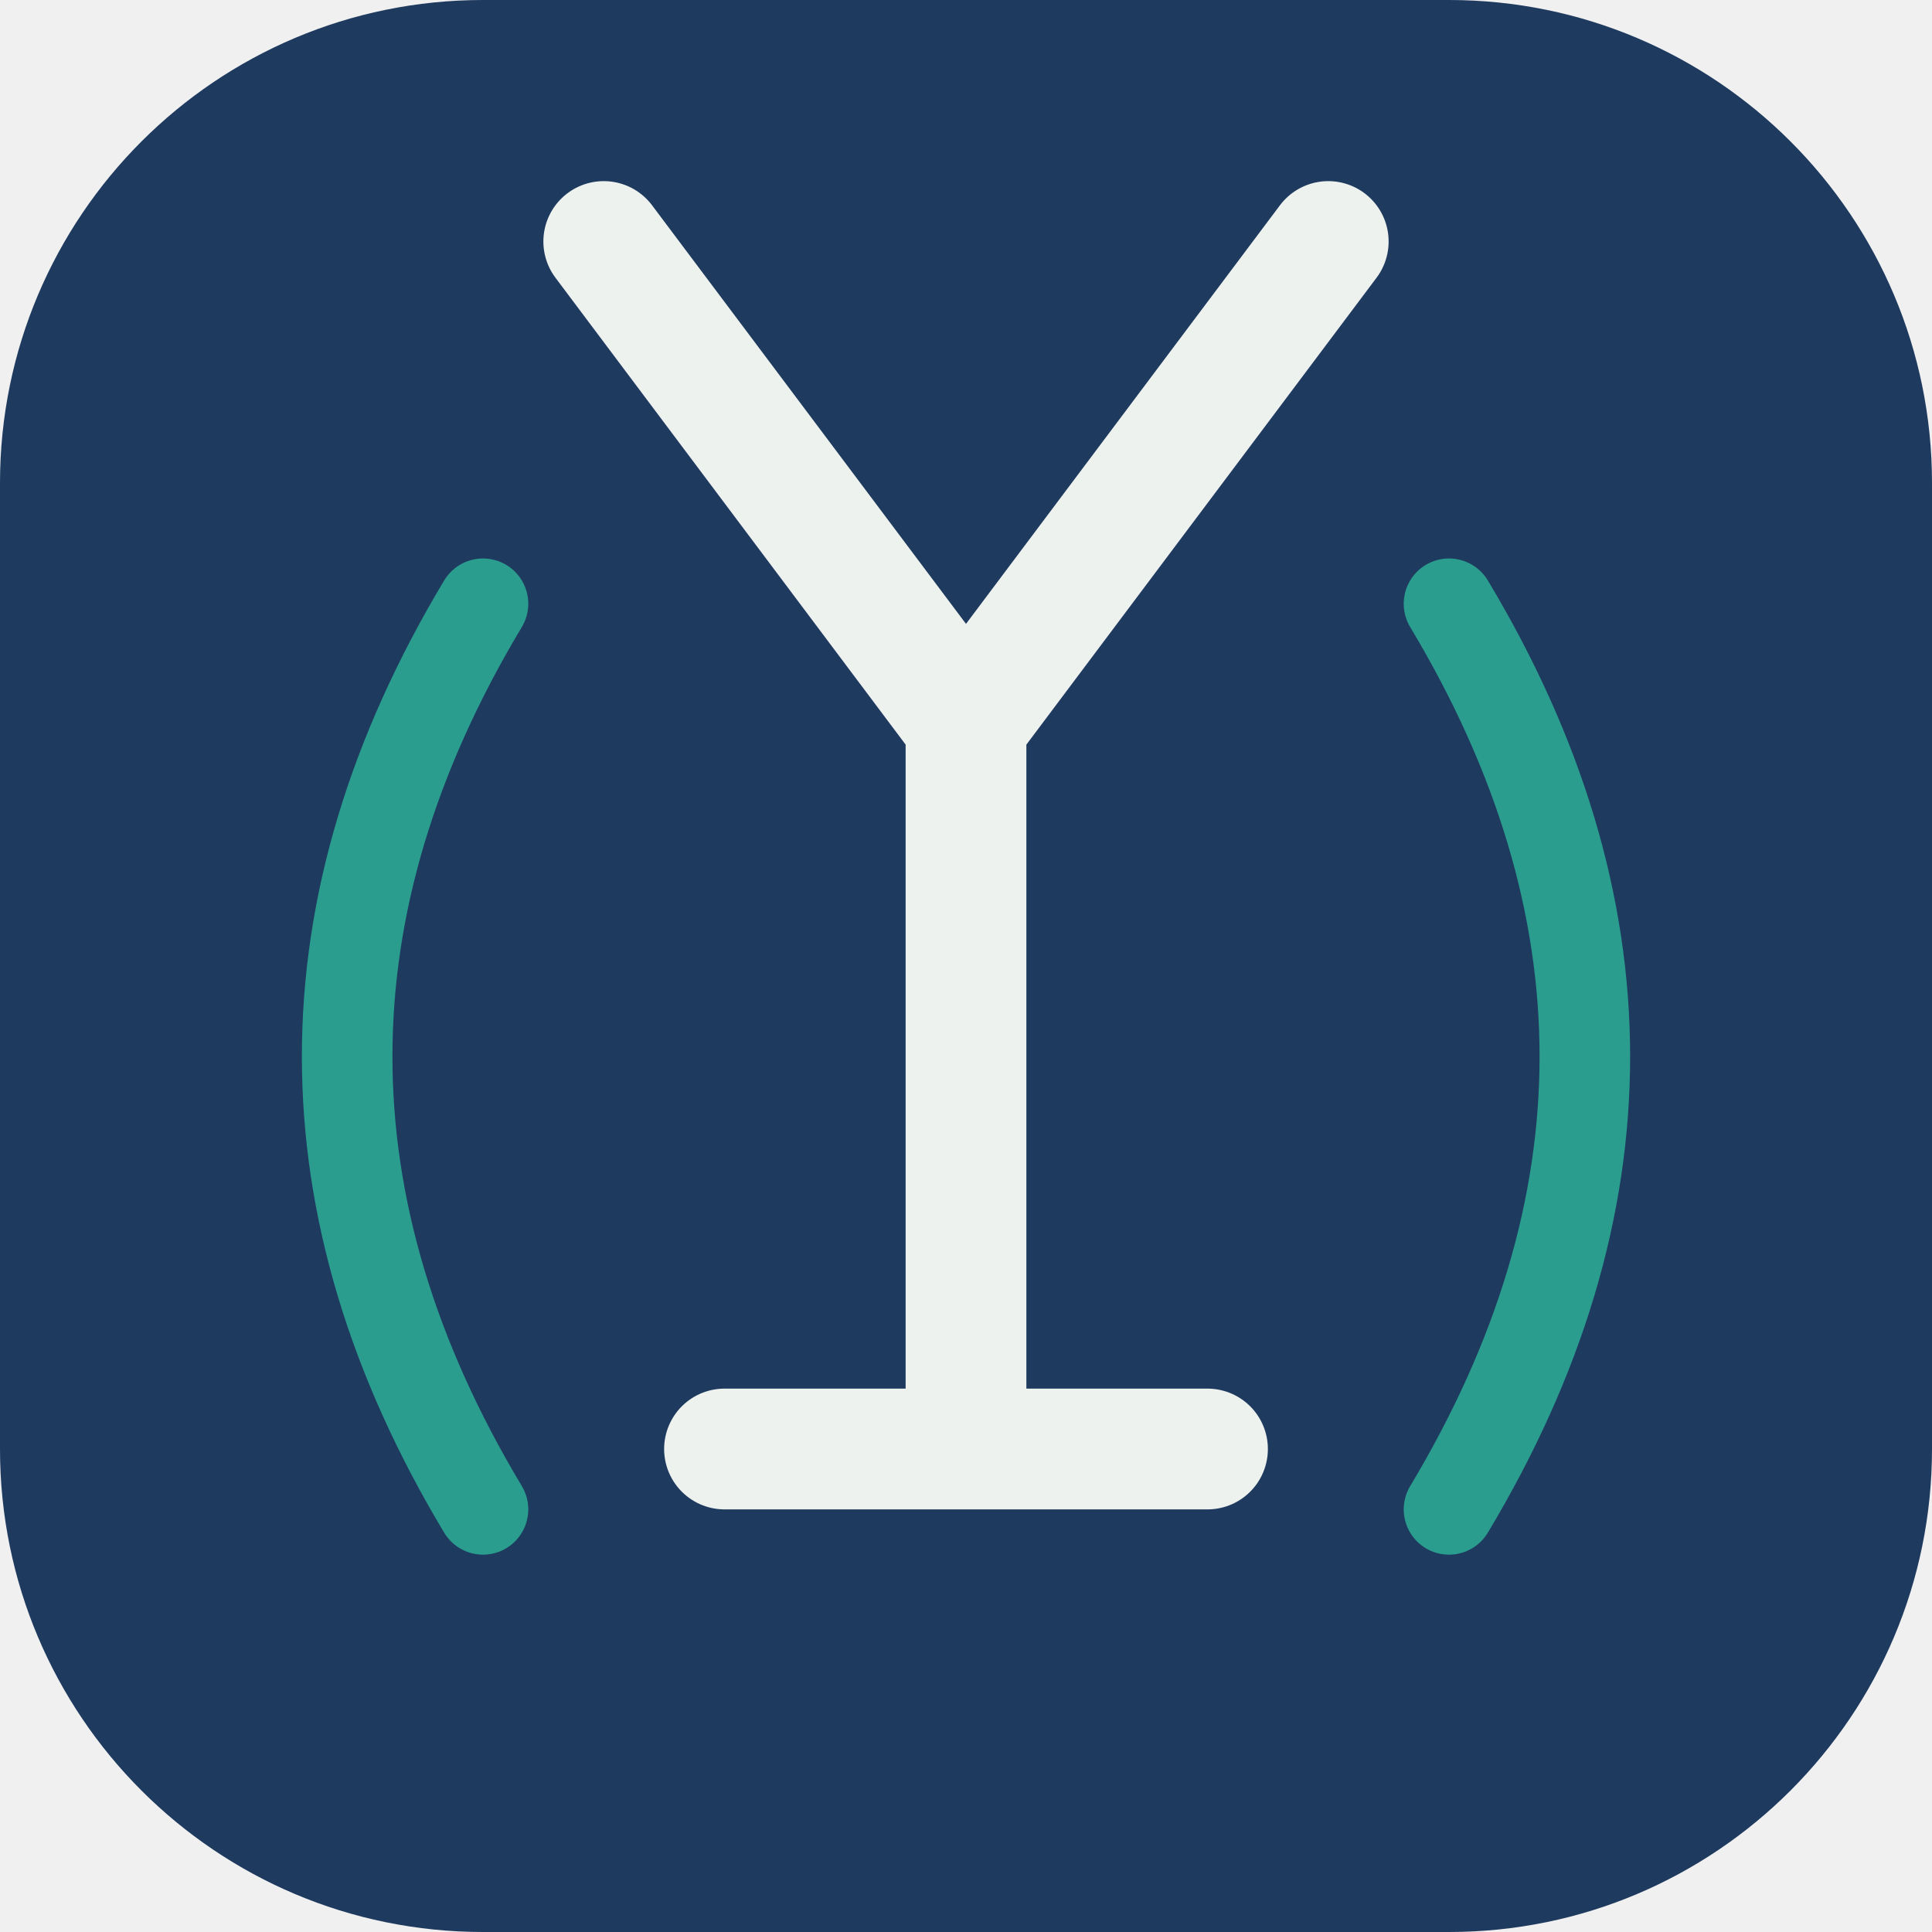
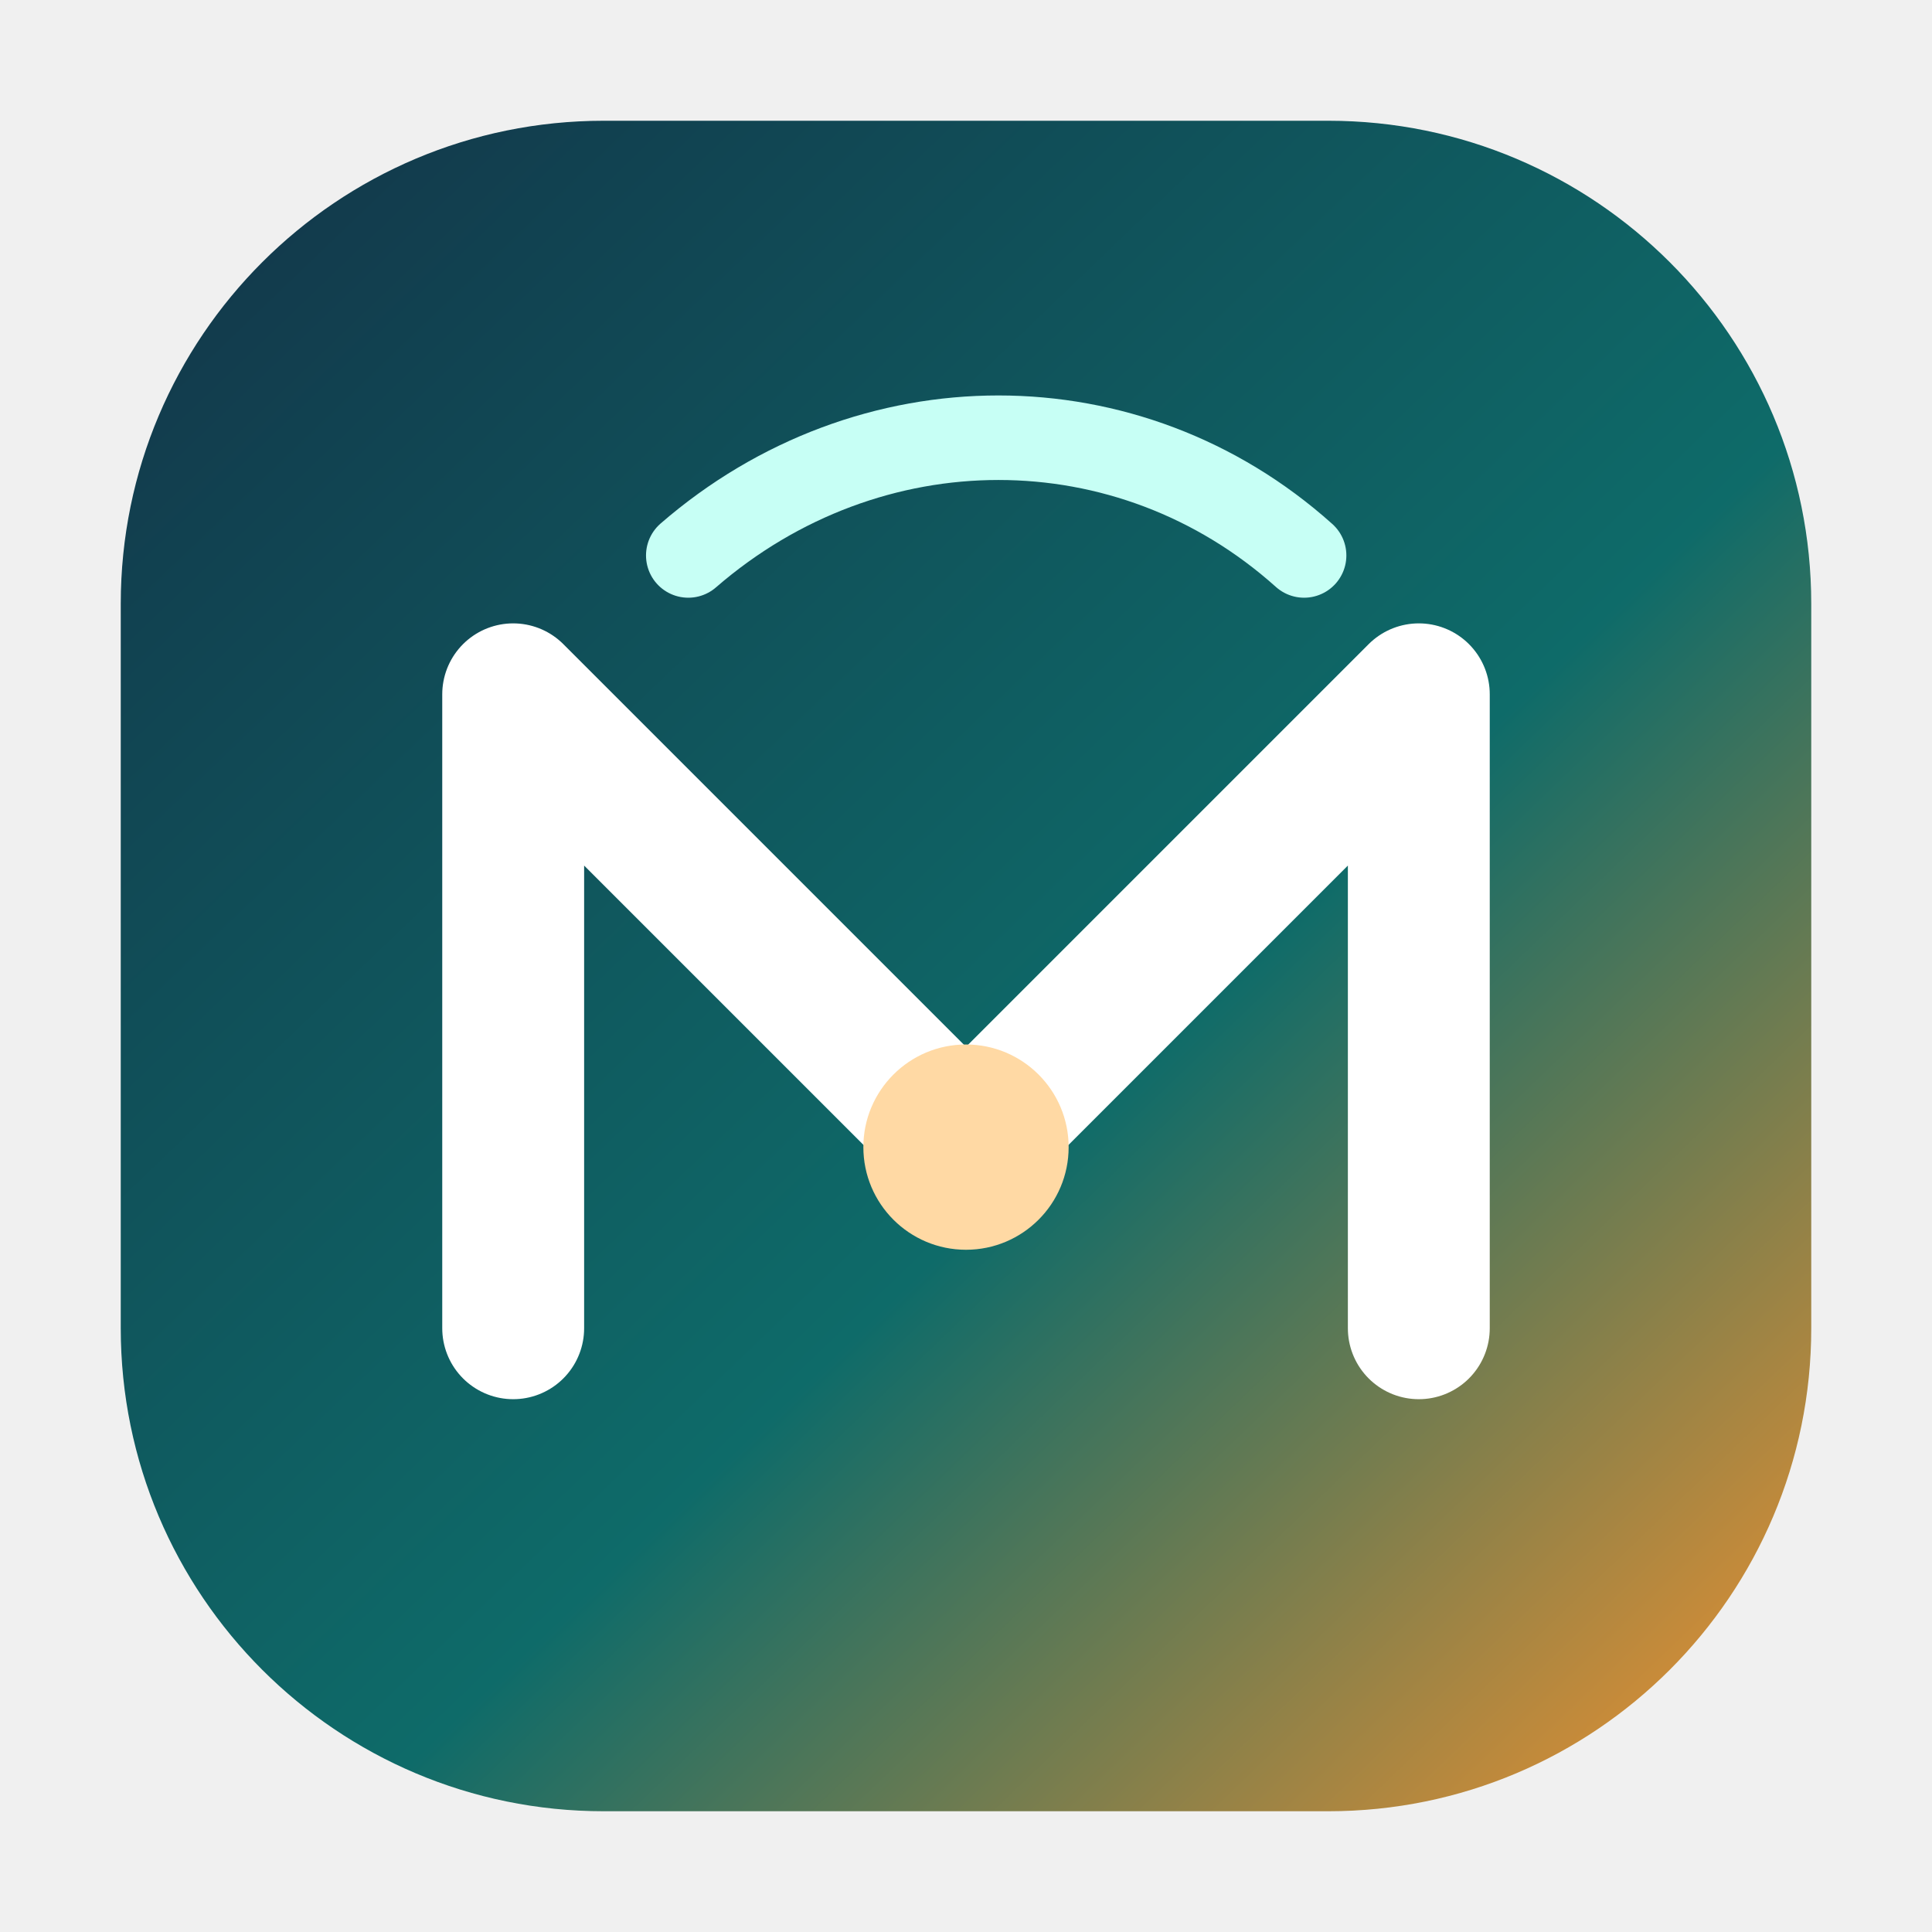
<svg xmlns="http://www.w3.org/2000/svg" viewBox="0 0 32 32" fill="none">
-   <rect width="32" height="32" rx="8" fill="#1E3A5F" />
-   <path d="M16 24V12M12 24h8M16 12l-6-8M16 12l6-8" stroke="#EEF2EF" stroke-width="2" stroke-linecap="round" />
-   <path d="M8 10c-3 5-3 10 0 15M24 10c3 5 3 10 0 15" stroke="#2A9D8F" stroke-width="1.5" stroke-linecap="round" />
+   <defs>
+     <linearGradient id="faviconBg" x1="4" y1="4" x2="28" y2="29" gradientUnits="userSpaceOnUse">
+       <stop stop-color="#123A4C" />
+       <stop offset="0.58" stop-color="#0E6B69" />
+       <stop offset="1" stop-color="#D98E35" />
+     </linearGradient>
+   </defs>
+   <rect x="2" y="2" width="28" height="28" rx="8" fill="url(#faviconBg)" />
+   <path d="M8.5 22V11.5L16 19L23.5 11.5V22" stroke="#FFFFFF" stroke-width="2.35" stroke-linecap="round" stroke-linejoin="round" />
+   <path d="M11.4 9.2C14.4 6.6 18.7 6.6 21.6 9.2" stroke="#C7FFF5" stroke-width="1.4" stroke-linecap="round" />
+   <circle cx="16" cy="19" r="1.7" fill="#FFD9A4" />
</svg>
